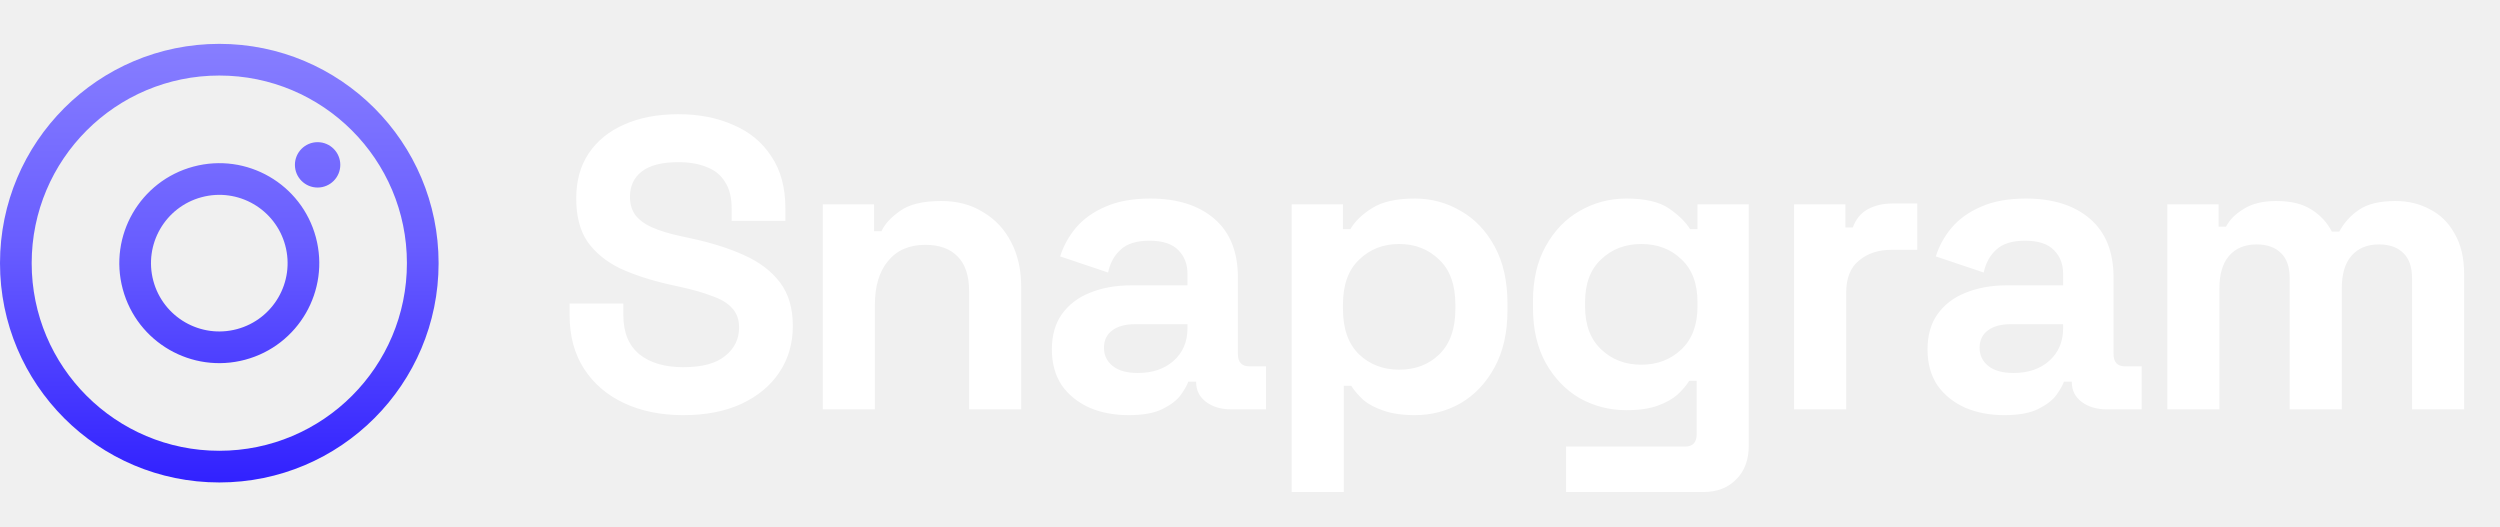
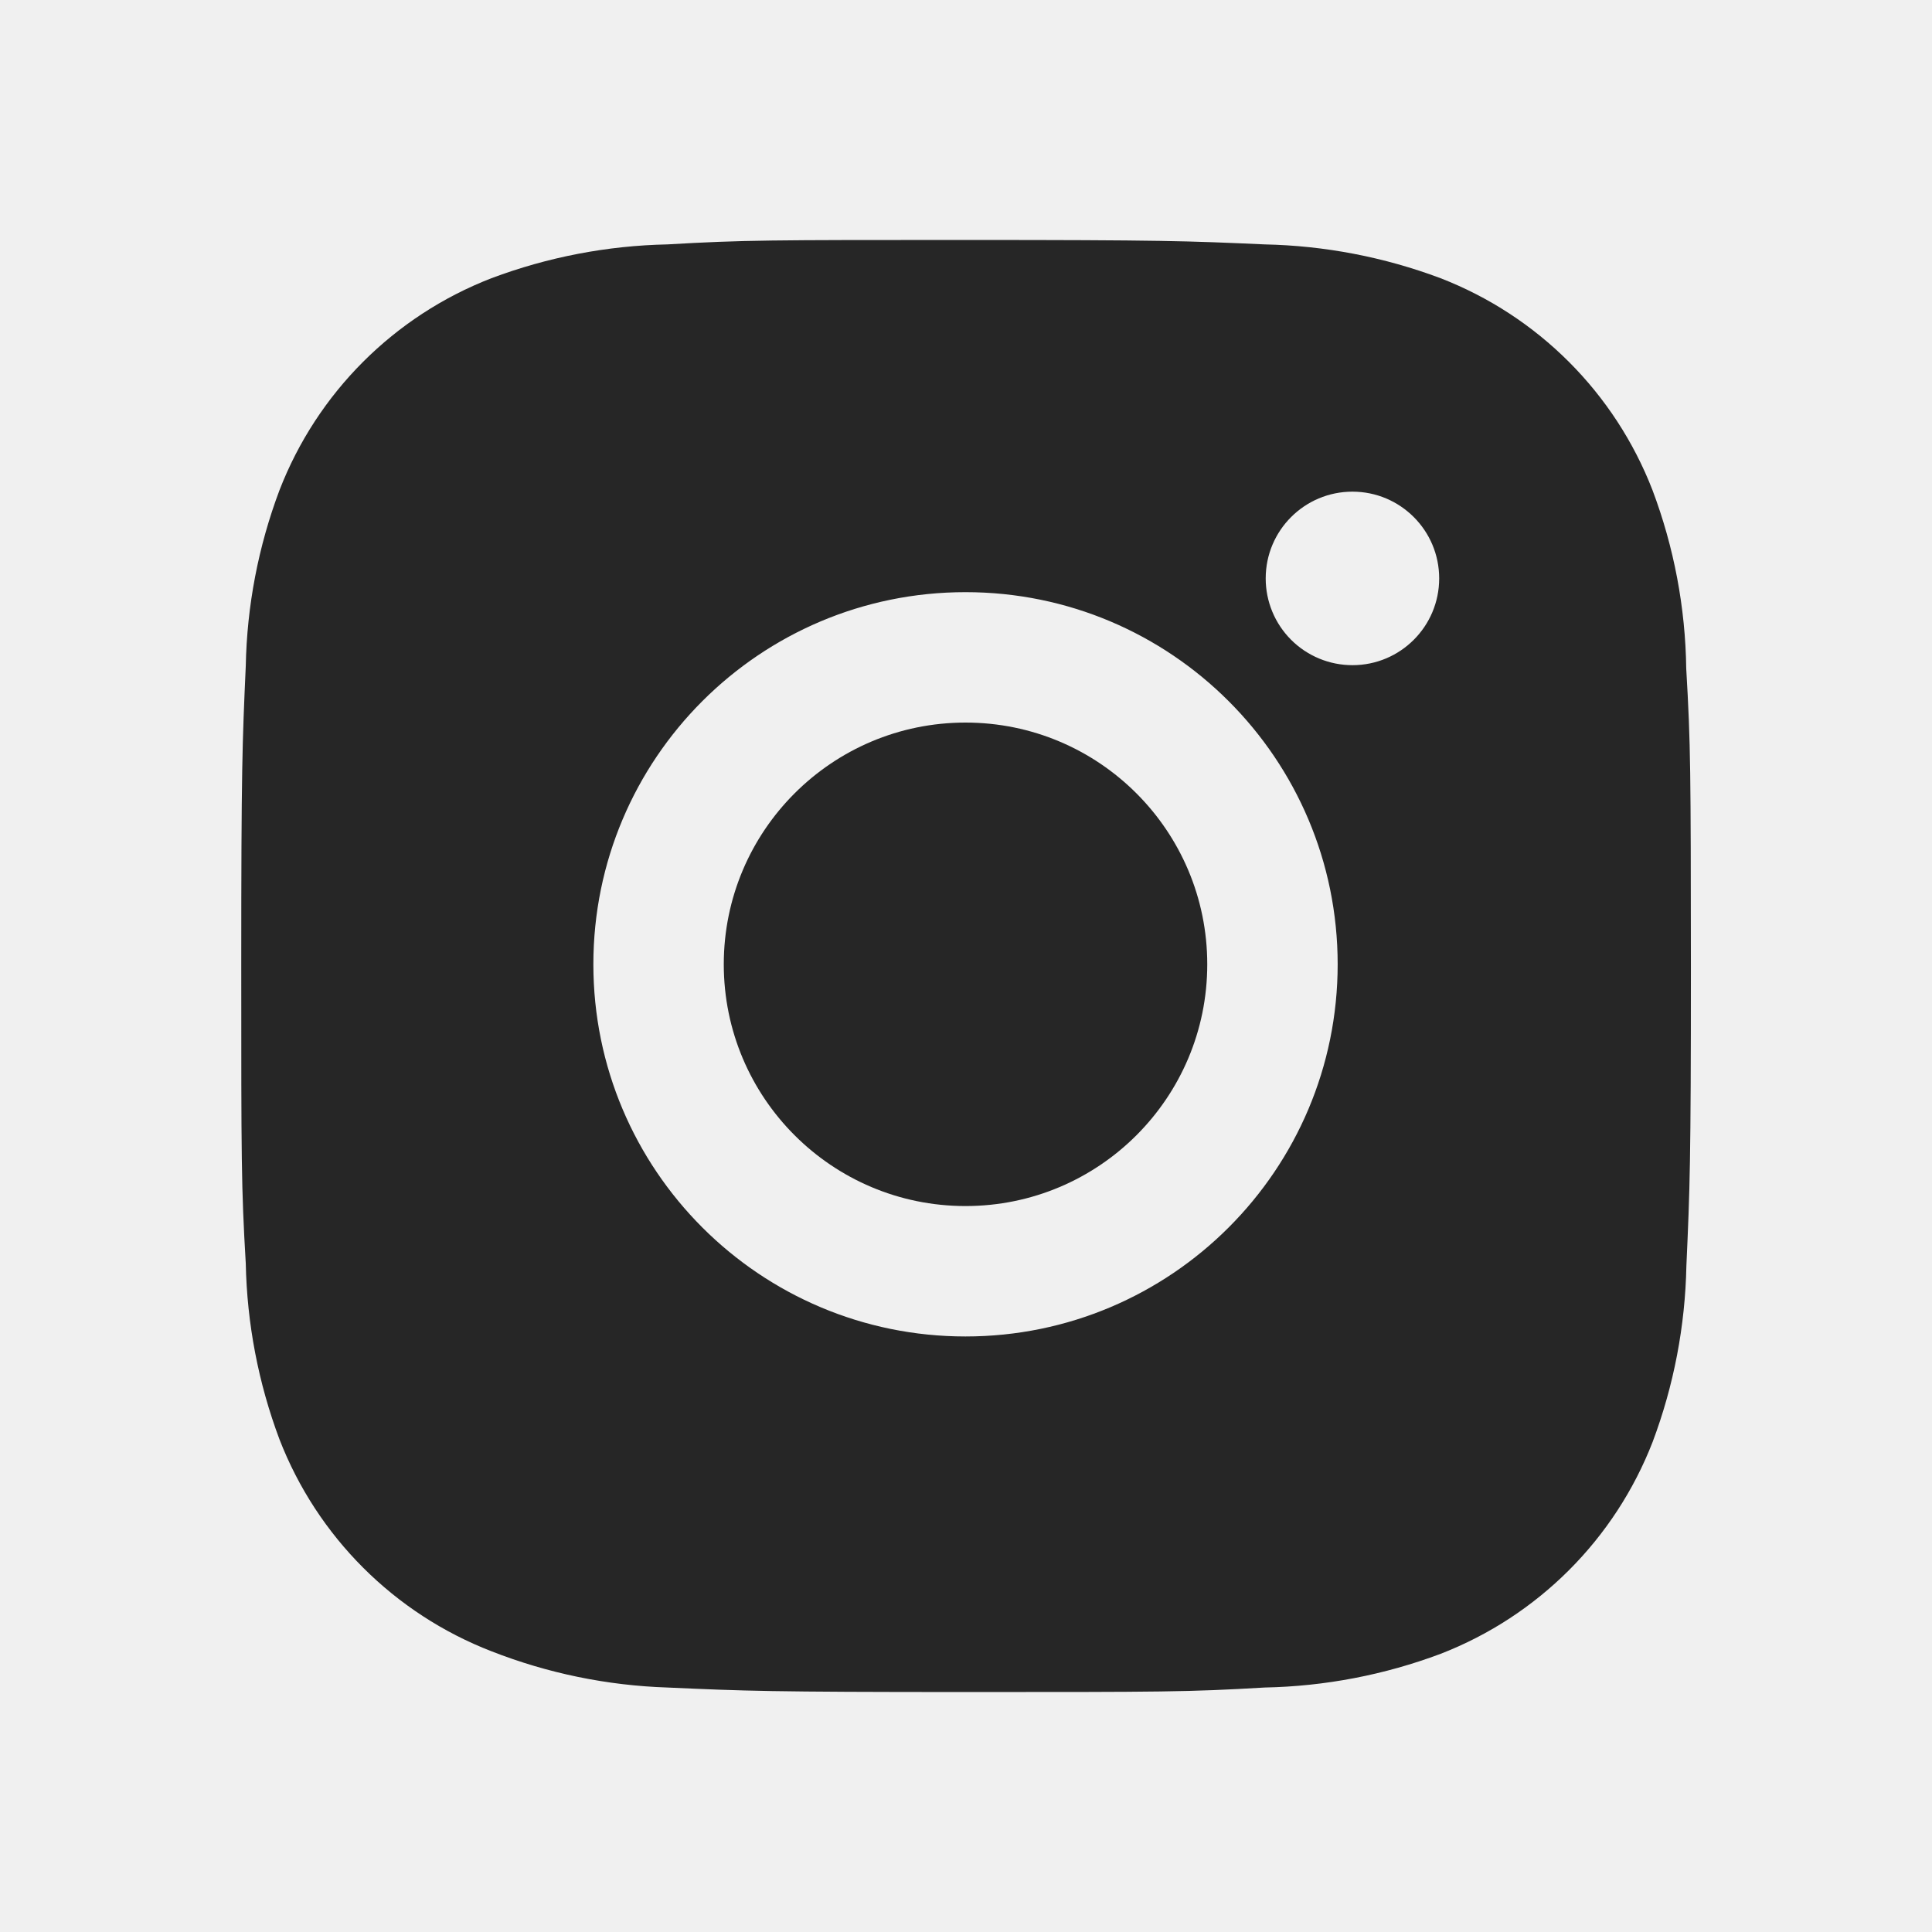
- <svg xmlns="http://www.w3.org/2000/svg" width="171" height="36" viewBox="0 0 171 36" fill="none">
-   <path fill-rule="evenodd" clip-rule="evenodd" d="M27.833 18C27.833 25.088 22.088 30.833 15 30.833C7.912 30.833 2.167 25.088 2.167 18C2.167 10.912 7.912 5.167 15 5.167C22.088 5.167 27.833 10.912 27.833 18ZM30 18C30 26.284 23.284 33 15 33C6.716 33 0 26.284 0 18C0 9.716 6.716 3 15 3C23.284 3 30 9.716 30 18ZM23.276 11.276C23.276 12.133 22.581 12.828 21.724 12.828C20.867 12.828 20.172 12.133 20.172 11.276C20.172 10.419 20.867 9.724 21.724 9.724C22.581 9.724 23.276 10.419 23.276 11.276ZM10.488 19.209C11.156 21.701 13.717 23.18 16.209 22.512C18.701 21.844 20.18 19.283 19.512 16.791C18.844 14.299 16.283 12.82 13.791 13.488C11.299 14.156 9.82 16.717 10.488 19.209ZM8.395 19.77C9.372 23.418 13.122 25.582 16.77 24.605C20.417 23.627 22.582 19.878 21.605 16.23C20.627 12.582 16.878 10.418 13.23 11.395C9.582 12.373 7.418 16.122 8.395 19.77Z" fill="url(#paint0_linear_120_1360)" />
-   <path d="M46.737 28.396C45.21 28.396 43.862 28.122 42.694 27.576C41.525 27.029 40.611 26.247 39.951 25.229C39.291 24.211 38.961 22.986 38.961 21.553V20.762H42.637V21.553C42.637 22.741 43.005 23.636 43.74 24.239C44.475 24.824 45.474 25.116 46.737 25.116C48.019 25.116 48.971 24.861 49.593 24.352C50.234 23.844 50.554 23.193 50.554 22.402C50.554 21.855 50.394 21.412 50.073 21.073C49.772 20.733 49.319 20.46 48.716 20.253C48.132 20.026 47.416 19.819 46.567 19.631L45.917 19.489C44.56 19.188 43.391 18.811 42.411 18.358C41.45 17.887 40.705 17.274 40.177 16.52C39.668 15.766 39.414 14.786 39.414 13.58C39.414 12.373 39.697 11.346 40.262 10.498C40.846 9.631 41.657 8.971 42.694 8.519C43.749 8.047 44.984 7.812 46.398 7.812C47.811 7.812 49.065 8.057 50.158 8.547C51.27 9.018 52.137 9.734 52.76 10.696C53.4 11.638 53.721 12.826 53.721 14.258V15.107H50.045V14.258C50.045 13.504 49.894 12.901 49.593 12.449C49.31 11.978 48.895 11.638 48.349 11.431C47.802 11.205 47.152 11.092 46.398 11.092C45.267 11.092 44.428 11.308 43.881 11.742C43.353 12.157 43.09 12.732 43.09 13.467C43.09 13.957 43.212 14.371 43.457 14.711C43.721 15.05 44.107 15.333 44.616 15.559C45.125 15.785 45.776 15.983 46.567 16.153L47.218 16.294C48.631 16.596 49.857 16.982 50.893 17.453C51.949 17.925 52.769 18.547 53.353 19.32C53.938 20.093 54.23 21.082 54.23 22.288C54.23 23.495 53.919 24.56 53.297 25.483C52.694 26.388 51.826 27.105 50.695 27.632C49.583 28.141 48.264 28.396 46.737 28.396ZM56.278 28V13.976H59.784V15.813H60.293C60.519 15.323 60.944 14.862 61.566 14.428C62.188 13.976 63.13 13.749 64.393 13.749C65.486 13.749 66.438 14.004 67.249 14.513C68.078 15.003 68.719 15.691 69.171 16.577C69.624 17.444 69.85 18.462 69.85 19.631V28H66.287V19.913C66.287 18.858 66.024 18.066 65.496 17.538C64.987 17.011 64.252 16.747 63.29 16.747C62.197 16.747 61.349 17.114 60.746 17.849C60.142 18.566 59.841 19.574 59.841 20.875V28H56.278ZM77.208 28.396C76.209 28.396 75.313 28.226 74.521 27.887C73.73 27.529 73.098 27.02 72.627 26.36C72.175 25.681 71.948 24.861 71.948 23.9C71.948 22.939 72.175 22.138 72.627 21.497C73.098 20.837 73.739 20.347 74.55 20.026C75.379 19.687 76.322 19.517 77.377 19.517H81.223V18.726C81.223 18.066 81.015 17.529 80.601 17.114C80.186 16.681 79.526 16.464 78.621 16.464C77.735 16.464 77.076 16.671 76.642 17.086C76.209 17.482 75.926 18 75.794 18.641L72.514 17.538C72.74 16.822 73.098 16.172 73.588 15.587C74.097 14.984 74.766 14.503 75.596 14.145C76.444 13.768 77.472 13.58 78.678 13.58C80.525 13.58 81.986 14.042 83.061 14.965C84.135 15.889 84.672 17.227 84.672 18.98V24.211C84.672 24.777 84.936 25.059 85.464 25.059H86.595V28H84.22C83.522 28 82.947 27.83 82.495 27.491C82.043 27.152 81.816 26.699 81.816 26.134V26.106H81.279C81.204 26.332 81.034 26.633 80.77 27.01C80.506 27.369 80.092 27.689 79.526 27.972C78.961 28.255 78.188 28.396 77.208 28.396ZM77.83 25.512C78.829 25.512 79.639 25.238 80.261 24.692C80.902 24.126 81.223 23.382 81.223 22.458V22.175H77.632C76.972 22.175 76.454 22.317 76.077 22.599C75.7 22.882 75.511 23.278 75.511 23.787C75.511 24.296 75.709 24.711 76.105 25.031C76.501 25.352 77.076 25.512 77.83 25.512ZM88.351 33.655V13.976H91.858V15.672H92.366C92.687 15.126 93.186 14.645 93.865 14.23C94.544 13.797 95.514 13.58 96.777 13.58C97.908 13.58 98.954 13.863 99.916 14.428C100.877 14.975 101.65 15.785 102.234 16.86C102.819 17.934 103.111 19.235 103.111 20.762V21.214C103.111 22.741 102.819 24.041 102.234 25.116C101.65 26.19 100.877 27.01 99.916 27.576C98.954 28.122 97.908 28.396 96.777 28.396C95.929 28.396 95.213 28.292 94.628 28.085C94.063 27.896 93.601 27.651 93.243 27.35C92.904 27.029 92.63 26.709 92.423 26.388H91.914V33.655H88.351ZM95.703 25.286C96.815 25.286 97.729 24.937 98.445 24.239C99.181 23.523 99.548 22.486 99.548 21.129V20.846C99.548 19.489 99.181 18.462 98.445 17.765C97.71 17.048 96.796 16.69 95.703 16.69C94.61 16.69 93.695 17.048 92.96 17.765C92.225 18.462 91.858 19.489 91.858 20.846V21.129C91.858 22.486 92.225 23.523 92.96 24.239C93.695 24.937 94.61 25.286 95.703 25.286ZM104.855 21.044V20.592C104.855 19.122 105.148 17.868 105.732 16.831C106.316 15.776 107.089 14.975 108.05 14.428C109.031 13.863 110.096 13.58 111.245 13.58C112.527 13.58 113.498 13.806 114.158 14.258C114.818 14.711 115.298 15.182 115.6 15.672H116.109V13.976H119.615V30.488C119.615 31.45 119.332 32.213 118.767 32.779C118.201 33.363 117.447 33.655 116.505 33.655H107.117V30.545H115.26C115.788 30.545 116.052 30.262 116.052 29.697V26.049H115.543C115.355 26.351 115.091 26.662 114.752 26.982C114.412 27.284 113.96 27.538 113.394 27.745C112.829 27.953 112.113 28.056 111.245 28.056C110.096 28.056 109.031 27.783 108.05 27.237C107.089 26.671 106.316 25.87 105.732 24.833C105.148 23.778 104.855 22.515 104.855 21.044ZM112.263 24.946C113.357 24.946 114.271 24.598 115.006 23.9C115.741 23.203 116.109 22.223 116.109 20.96V20.677C116.109 19.395 115.741 18.415 115.006 17.736C114.29 17.039 113.376 16.69 112.263 16.69C111.17 16.69 110.256 17.039 109.521 17.736C108.786 18.415 108.418 19.395 108.418 20.677V20.96C108.418 22.223 108.786 23.203 109.521 23.9C110.256 24.598 111.17 24.946 112.263 24.946ZM122.716 28V13.976H126.223V15.559H126.731C126.939 14.993 127.278 14.579 127.749 14.315C128.239 14.051 128.805 13.919 129.446 13.919H131.142V17.086H129.389C128.485 17.086 127.74 17.331 127.156 17.821C126.571 18.292 126.279 19.027 126.279 20.026V28H122.716ZM137.102 28.396C136.103 28.396 135.207 28.226 134.416 27.887C133.624 27.529 132.992 27.02 132.521 26.36C132.069 25.681 131.843 24.861 131.843 23.9C131.843 22.939 132.069 22.138 132.521 21.497C132.992 20.837 133.633 20.347 134.444 20.026C135.273 19.687 136.216 19.517 137.271 19.517H141.117V18.726C141.117 18.066 140.909 17.529 140.495 17.114C140.08 16.681 139.42 16.464 138.515 16.464C137.63 16.464 136.97 16.671 136.536 17.086C136.103 17.482 135.82 18 135.688 18.641L132.408 17.538C132.634 16.822 132.992 16.172 133.483 15.587C133.992 14.984 134.661 14.503 135.49 14.145C136.338 13.768 137.366 13.58 138.572 13.58C140.419 13.58 141.88 14.042 142.955 14.965C144.029 15.889 144.566 17.227 144.566 18.98V24.211C144.566 24.777 144.83 25.059 145.358 25.059H146.489V28H144.114C143.416 28 142.842 27.83 142.389 27.491C141.937 27.152 141.711 26.699 141.711 26.134V26.106H141.173C141.098 26.332 140.928 26.633 140.664 27.01C140.4 27.369 139.986 27.689 139.42 27.972C138.855 28.255 138.082 28.396 137.102 28.396ZM137.724 25.512C138.723 25.512 139.533 25.238 140.155 24.692C140.796 24.126 141.117 23.382 141.117 22.458V22.175H137.526C136.866 22.175 136.348 22.317 135.971 22.599C135.594 22.882 135.405 23.278 135.405 23.787C135.405 24.296 135.603 24.711 135.999 25.031C136.395 25.352 136.97 25.512 137.724 25.512ZM148.246 28V13.976H151.752V15.502H152.261C152.506 15.031 152.911 14.626 153.476 14.287C154.042 13.928 154.787 13.749 155.71 13.749C156.709 13.749 157.51 13.947 158.114 14.343C158.717 14.72 159.179 15.22 159.499 15.842H160.008C160.328 15.239 160.781 14.739 161.365 14.343C161.949 13.947 162.779 13.749 163.853 13.749C164.72 13.749 165.503 13.938 166.2 14.315C166.916 14.673 167.482 15.229 167.897 15.983C168.33 16.718 168.547 17.651 168.547 18.782V28H164.984V19.037C164.984 18.264 164.786 17.689 164.391 17.312C163.995 16.916 163.439 16.718 162.722 16.718C161.912 16.718 161.28 16.982 160.828 17.51C160.394 18.019 160.178 18.754 160.178 19.715V28H156.615V19.037C156.615 18.264 156.417 17.689 156.021 17.312C155.625 16.916 155.069 16.718 154.353 16.718C153.542 16.718 152.911 16.982 152.459 17.51C152.025 18.019 151.808 18.754 151.808 19.715V28H148.246Z" fill="white" />
-   <defs>
-     <linearGradient id="paint0_linear_120_1360" x1="15" y1="3" x2="15" y2="33" gradientUnits="userSpaceOnUse">
-       <stop stop-color="#877EFF" />
-       <stop offset="0.461" stop-color="#685DFF" />
-       <stop offset="1" stop-color="#3121FF" />
-     </linearGradient>
-   </defs>
+ <svg xmlns="http://www.w3.org/2000/svg" width="24" height="24" viewBox="0 0 24 24" style="fill: rgba(38, 38, 38, 1);transform: ;msFilter:;">
+   <path d="M20.947 8.305a6.53 6.53 0 0 0-.419-2.216 4.61 4.61 0 0 0-2.633-2.633 6.606 6.606 0 0 0-2.186-.42c-.962-.043-1.267-.055-3.709-.055s-2.755 0-3.71.055a6.606 6.606 0 0 0-2.185.42 4.607 4.607 0 0 0-2.633 2.633 6.554 6.554 0 0 0-.419 2.185c-.043.963-.056 1.268-.056 3.71s0 2.754.056 3.71c.015.748.156 1.486.419 2.187a4.61 4.61 0 0 0 2.634 2.632 6.584 6.584 0 0 0 2.185.45c.963.043 1.268.056 3.71.056s2.755 0 3.71-.056a6.59 6.59 0 0 0 2.186-.419 4.615 4.615 0 0 0 2.633-2.633c.263-.7.404-1.438.419-2.187.043-.962.056-1.267.056-3.71-.002-2.442-.002-2.752-.058-3.709zm-8.953 8.297c-2.554 0-4.623-2.069-4.623-4.623s2.069-4.623 4.623-4.623a4.623 4.623 0 0 1 0 9.246zm4.807-8.339a1.077 1.077 0 0 1-1.078-1.078 1.077 1.077 0 1 1 2.155 0c0 .596-.482 1.078-1.077 1.078z" />
+   <circle cx="11.994" cy="11.979" r="3.003" />
</svg>
